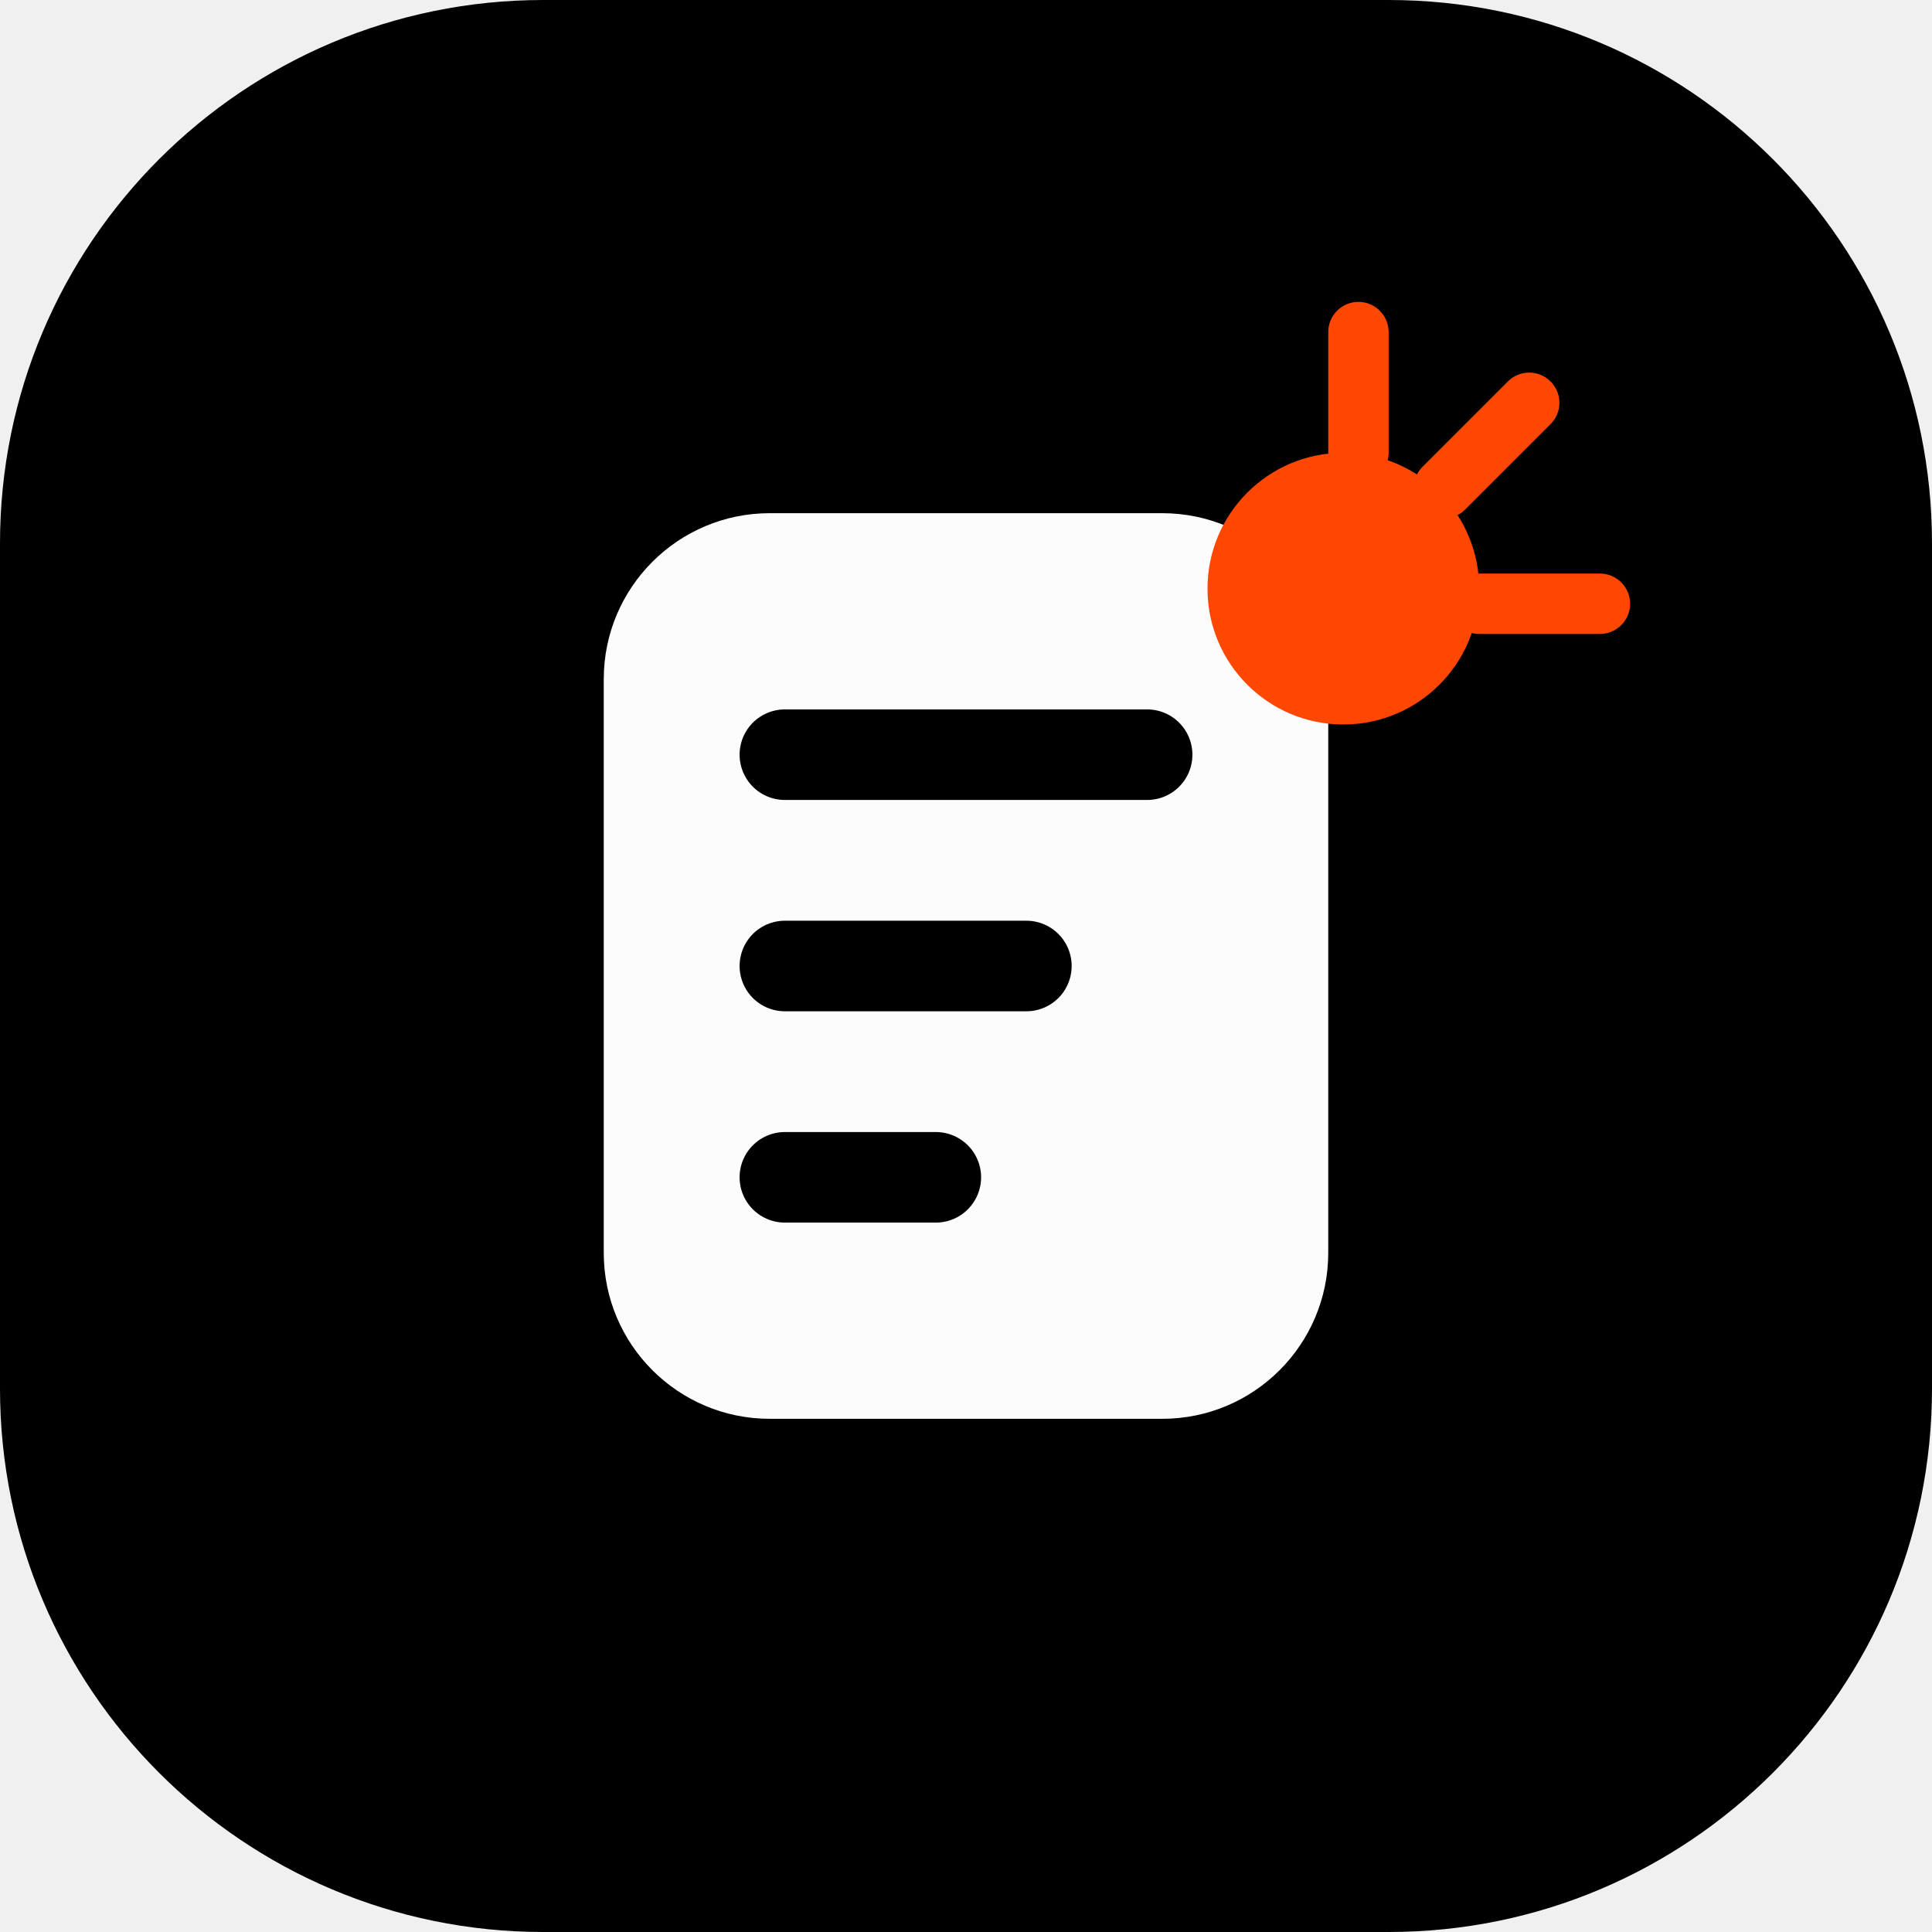
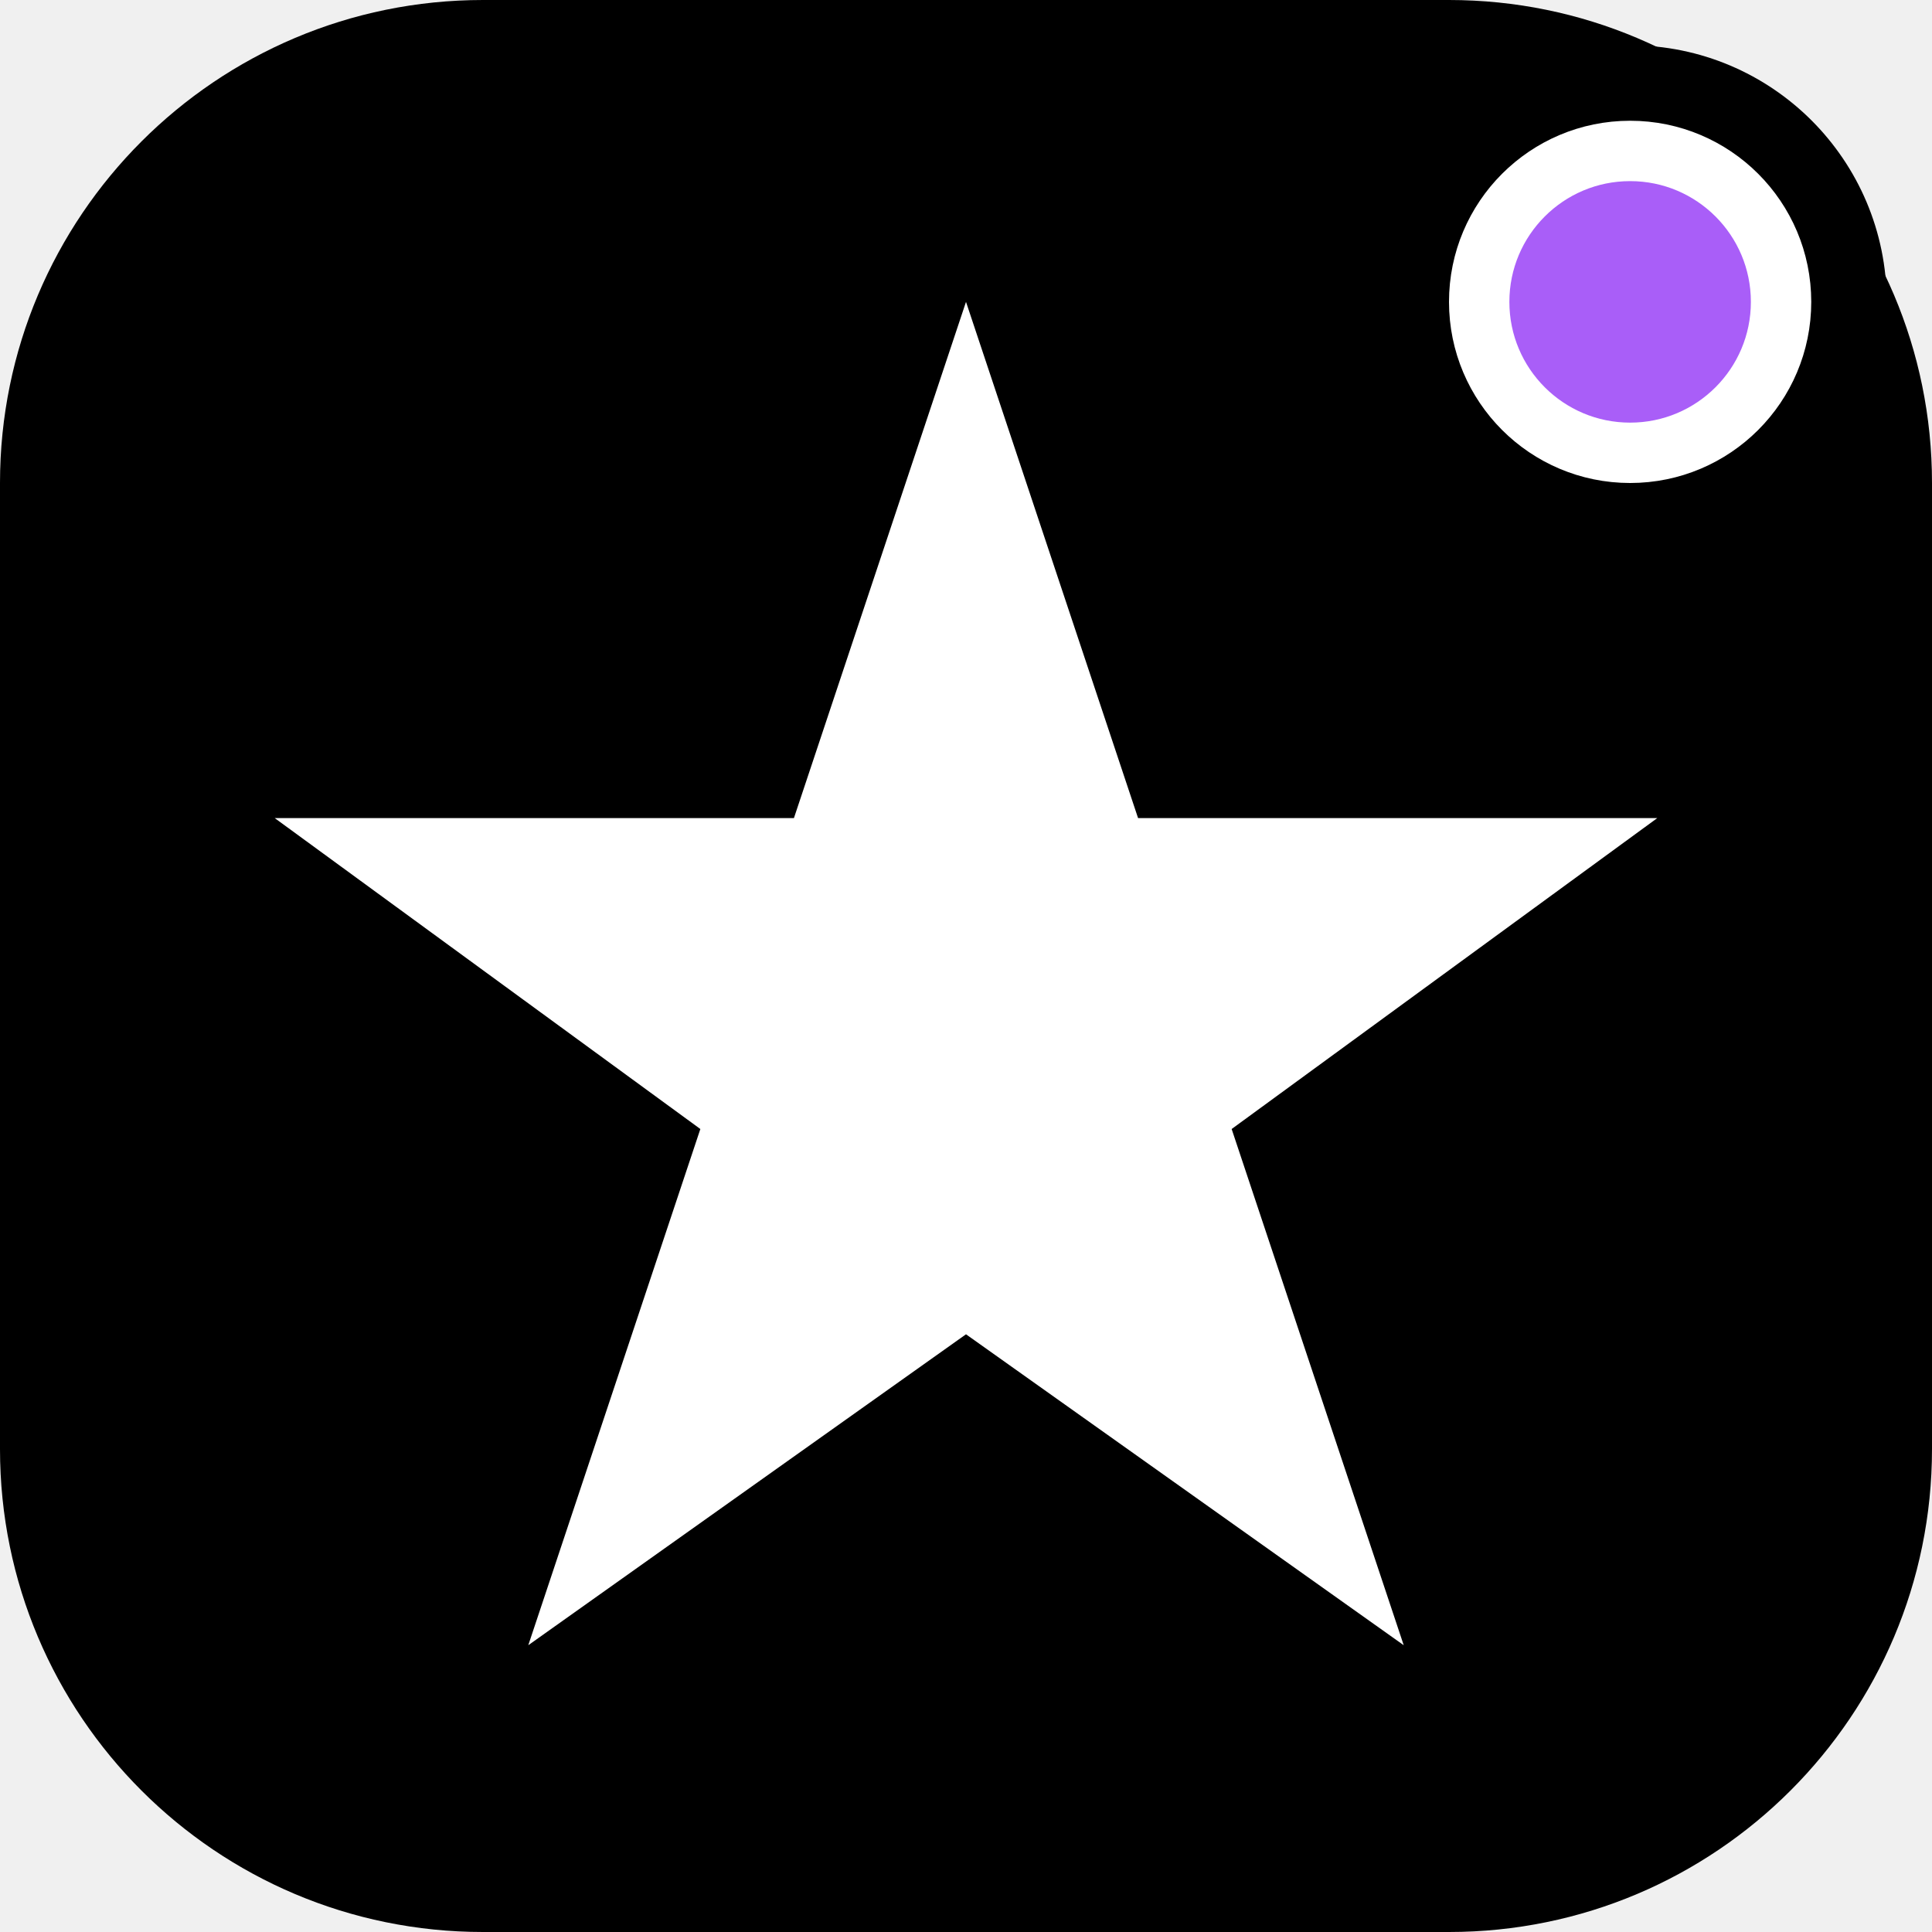
<svg xmlns="http://www.w3.org/2000/svg" width="64" height="64" viewBox="0 0 64 64" fill="none">
-   <rect width="64" height="64" rx="18" fill="#000000" />
-   <path d="M20 22.5C20 19.462 22.462 17 25.5 17H38.5C41.538 17 44 19.462 44 22.5V41.5C44 44.538 41.538 47 38.5 47H25.5C22.462 47 20 44.538 20 41.5V22.5Z" fill="#FDFCFC" />
-   <path d="M26 25H38" stroke="#000000" stroke-width="3" stroke-linecap="round" />
-   <path d="M26 32H34" stroke="#000000" stroke-width="3" stroke-linecap="round" />
-   <path d="M26 39H31" stroke="#000000" stroke-width="3" stroke-linecap="round" />
-   <circle cx="44.5" cy="19.5" r="4.5" fill="#FF4704" />
-   <path d="M45 11V15" stroke="#FF4704" stroke-width="2" stroke-linecap="round" />
-   <path d="M53 20H49" stroke="#FF4704" stroke-width="2" stroke-linecap="round" />
-   <path d="M50.657 13.343L47.828 16.172" stroke="#FF4704" stroke-width="2" stroke-linecap="round" />
+   <rect width="64" height="64" rx="16" fill="#000000" />
+   <path d="M32 10L37.7 27.1H54.9L40.8 37.4L46.5 54.5L32 44.2L17.5 54.5L23.2 37.4L9.1 27.1H26.3L32 10Z" fill="#FFFFFF" />
+   <circle cx="54" cy="10" r="7" fill="#a95ef8" stroke="#000000" stroke-width="3" />
+   <circle cx="54" cy="10" r="5" fill="#a95ef8" stroke="#FFFFFF" stroke-width="2" />
</svg>
